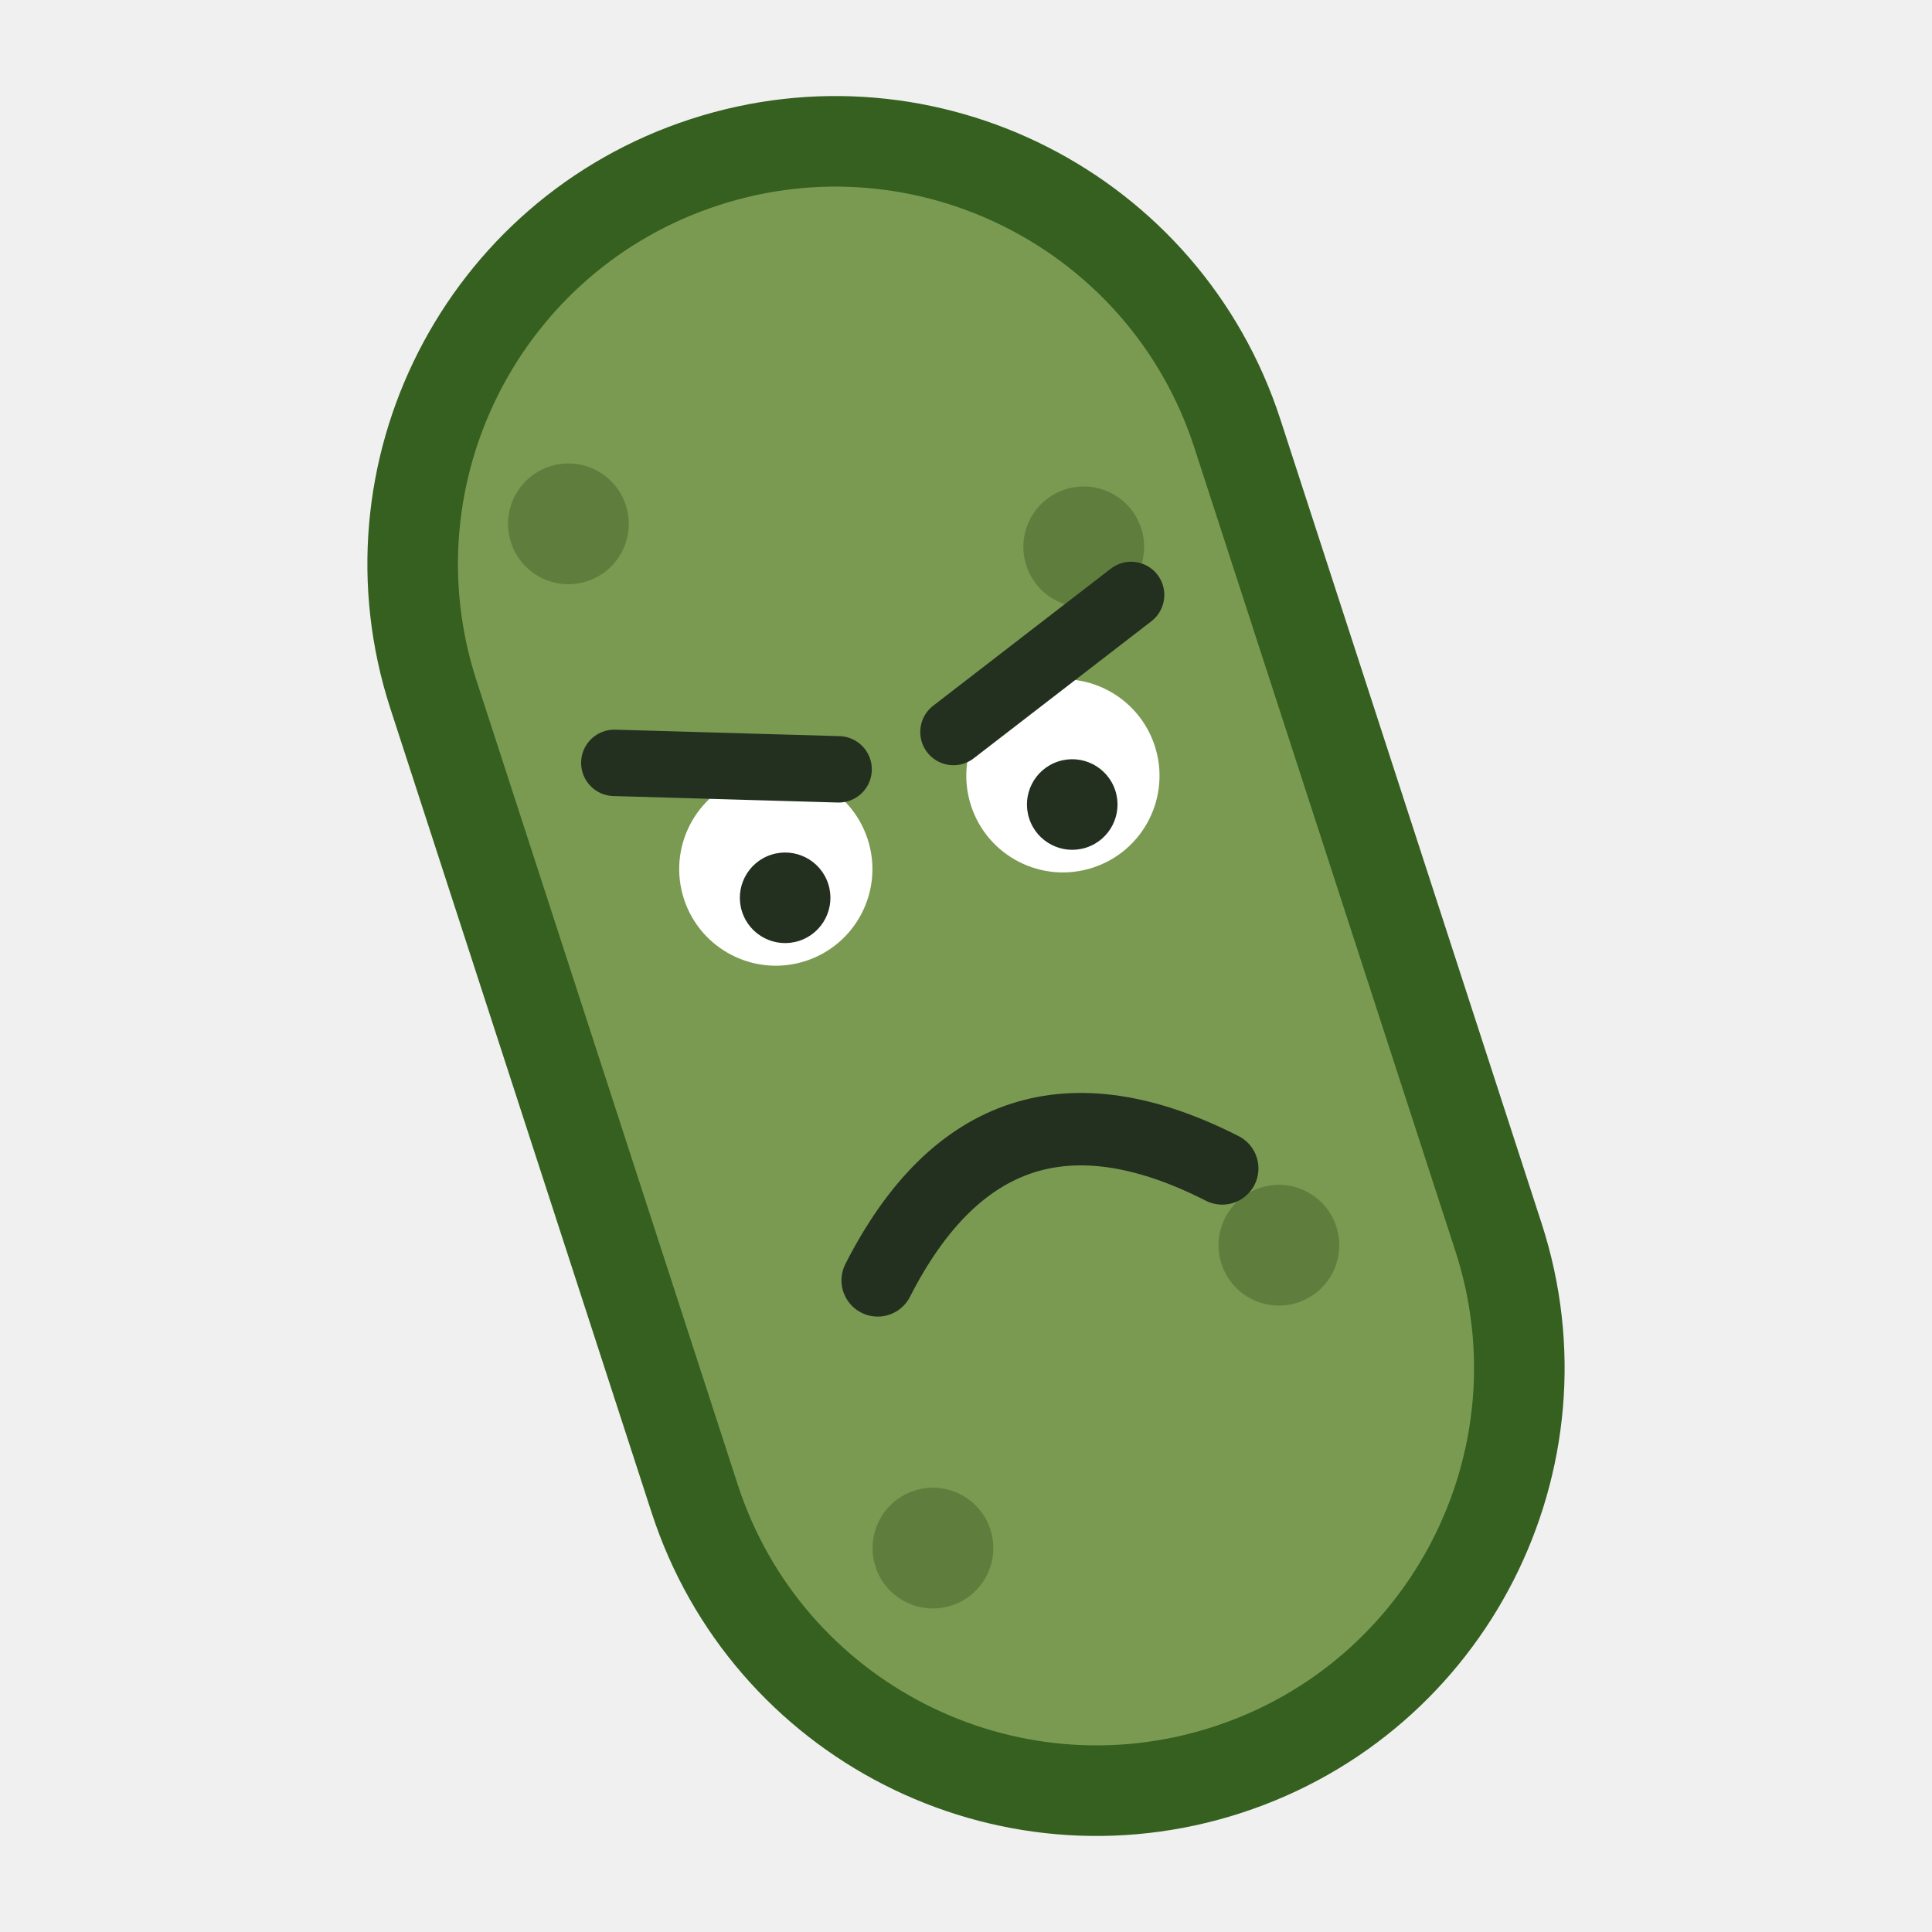
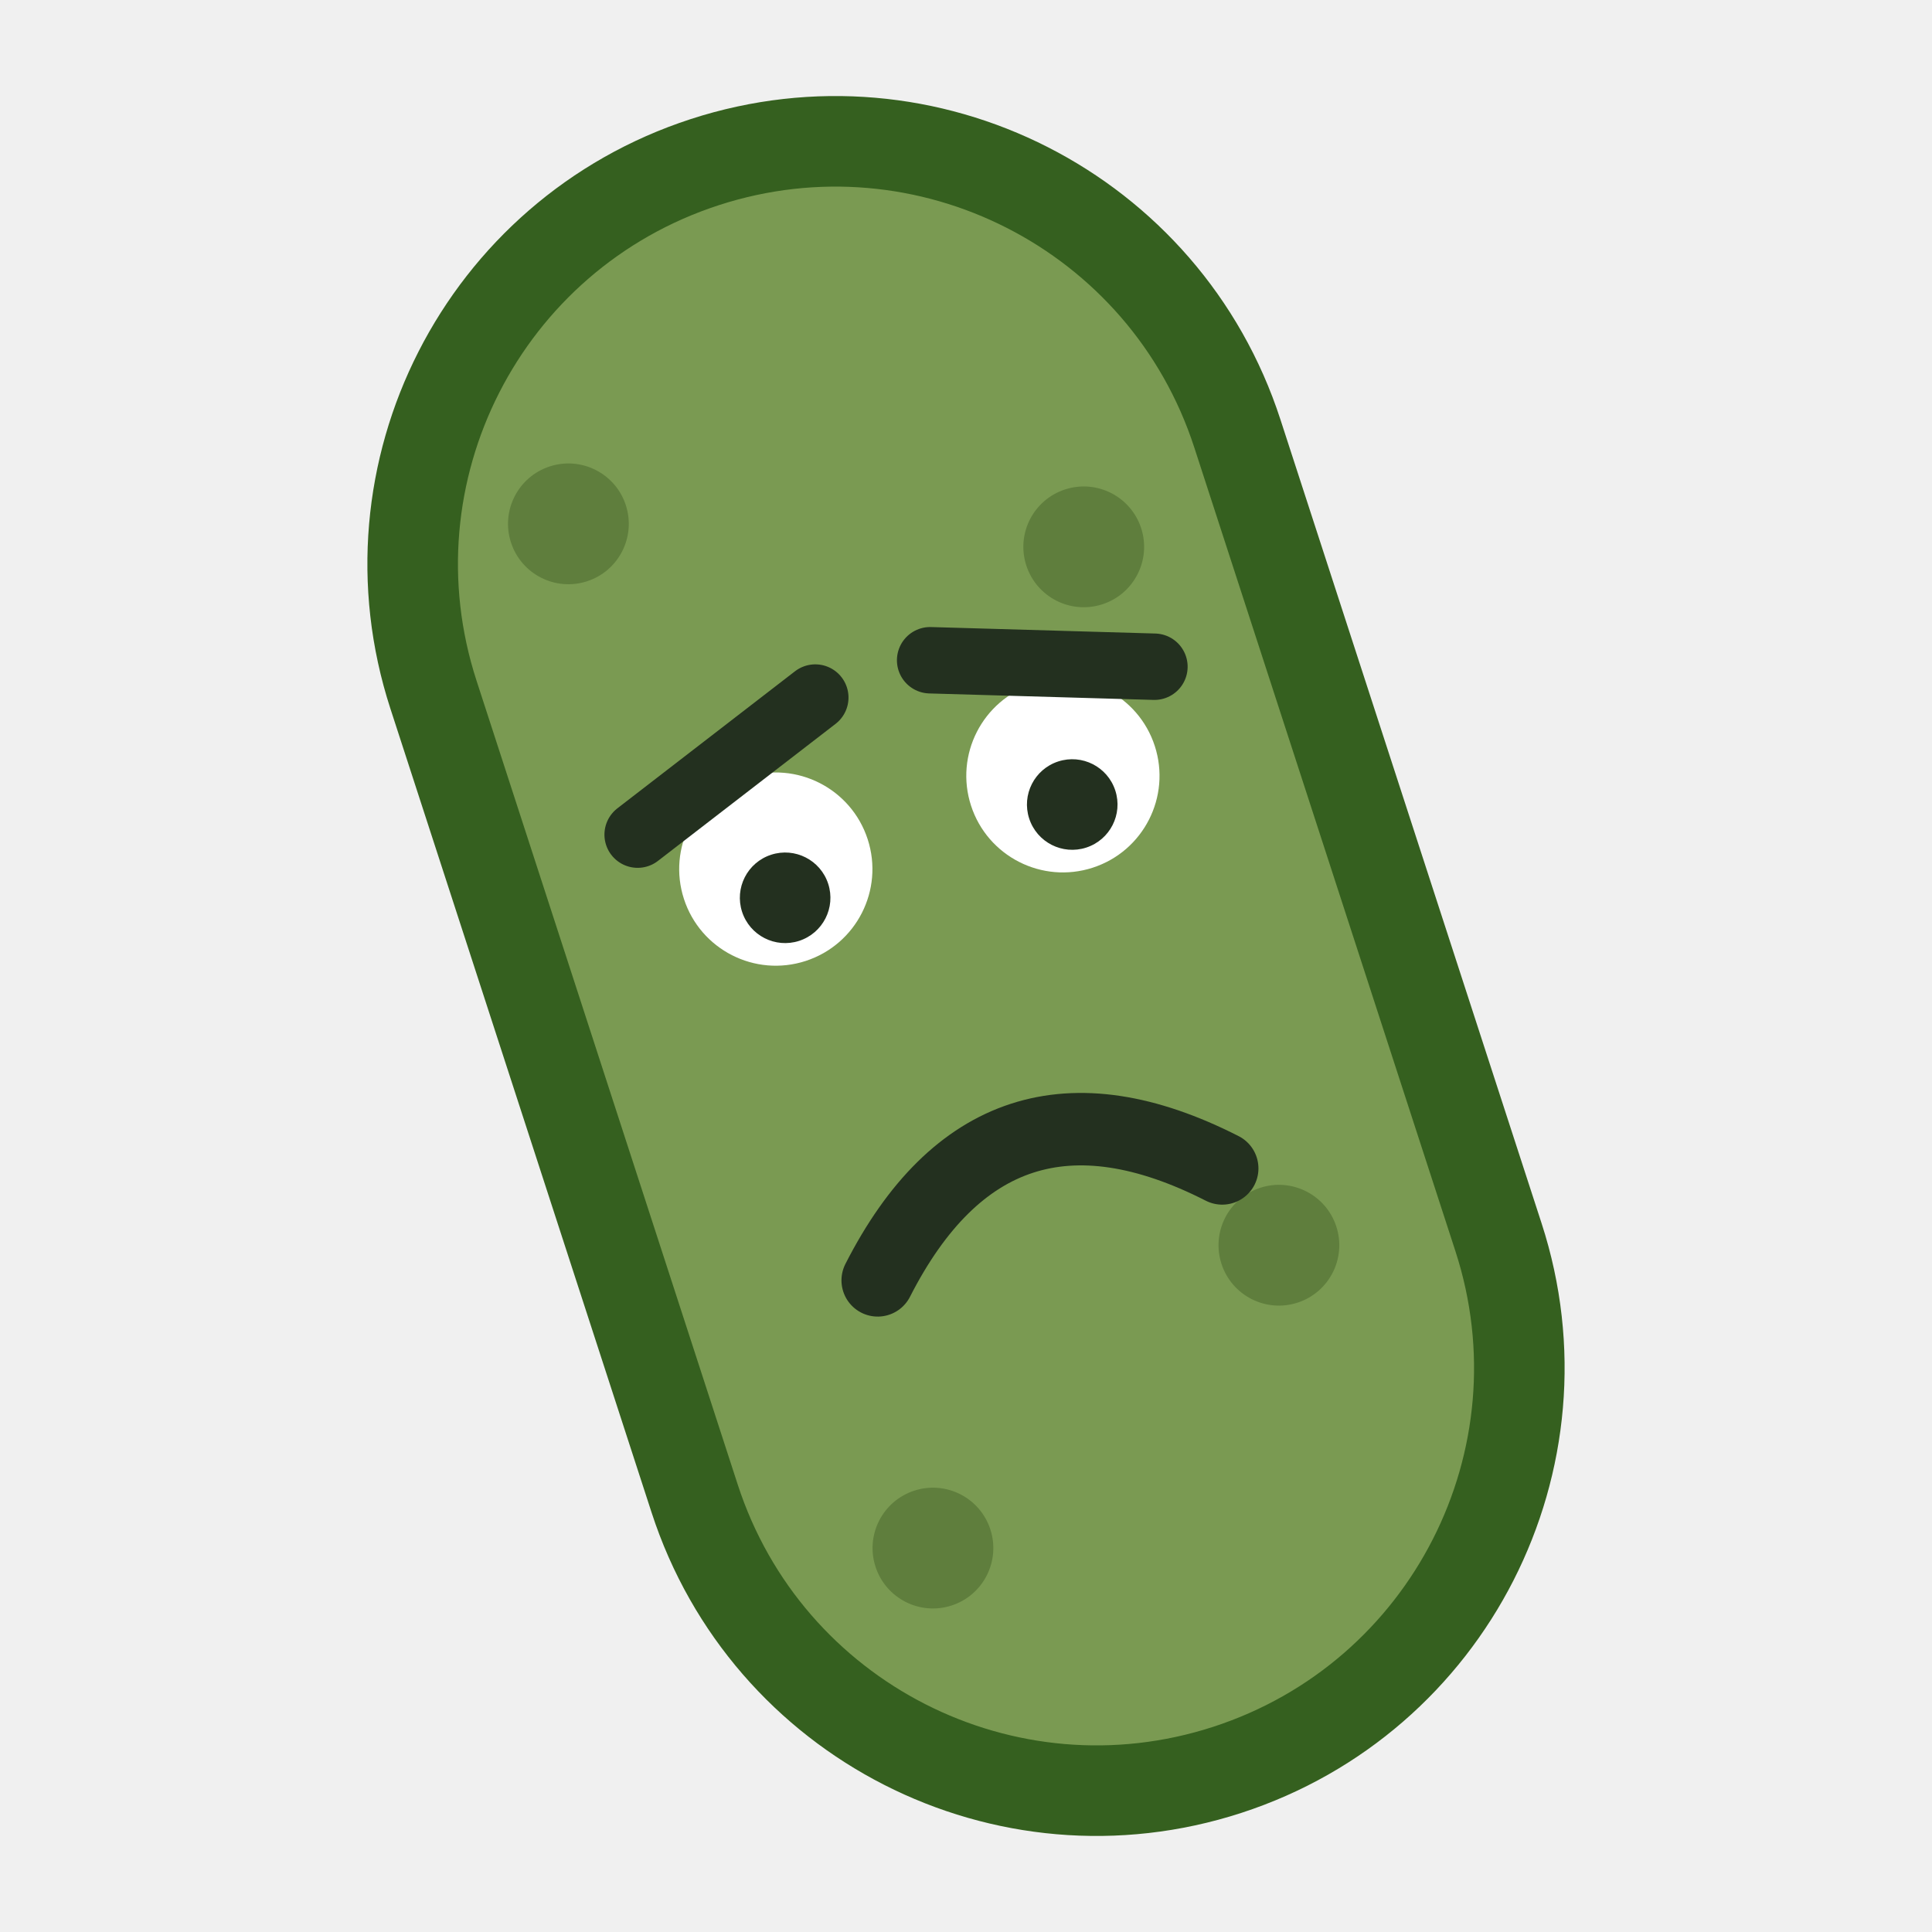
<svg xmlns="http://www.w3.org/2000/svg" viewBox="0 0 64 64" width="64" height="64">
  <g transform="rotate(-18 32 32)">
    <rect x="18" y="4" width="28" height="56" rx="14" fill="#7a9a52" stroke="#35601f" stroke-width="3" />
    <g fill="#5f7e3d">
      <circle cx="24" cy="14" r="2" />
      <circle cx="40" cy="20" r="2" />
      <circle cx="25" cy="50" r="2" />
      <circle cx="39" cy="44" r="2" />
    </g>
    <circle cx="27" cy="27" r="3.2" fill="#fff" />
    <circle cx="37" cy="27" r="3.2" fill="#fff" />
    <circle cx="27" cy="28" r="1.5" fill="#23301f" />
    <circle cx="37" cy="28" r="1.5" fill="#23301f" />
-     <path d="M23 22 L30 24.5 M41 22 L34 24.5" stroke="#23301f" stroke-width="2.2" stroke-linecap="round" />
+     <path d="M23 24.5 L30 22 M41 24.5 L34 22" stroke="#23301f" stroke-width="2.2" stroke-linecap="round" />
    <path d="M26 41 Q32 35 38 41" fill="none" stroke="#23301f" stroke-width="2.4" stroke-linecap="round" />
  </g>
</svg>
